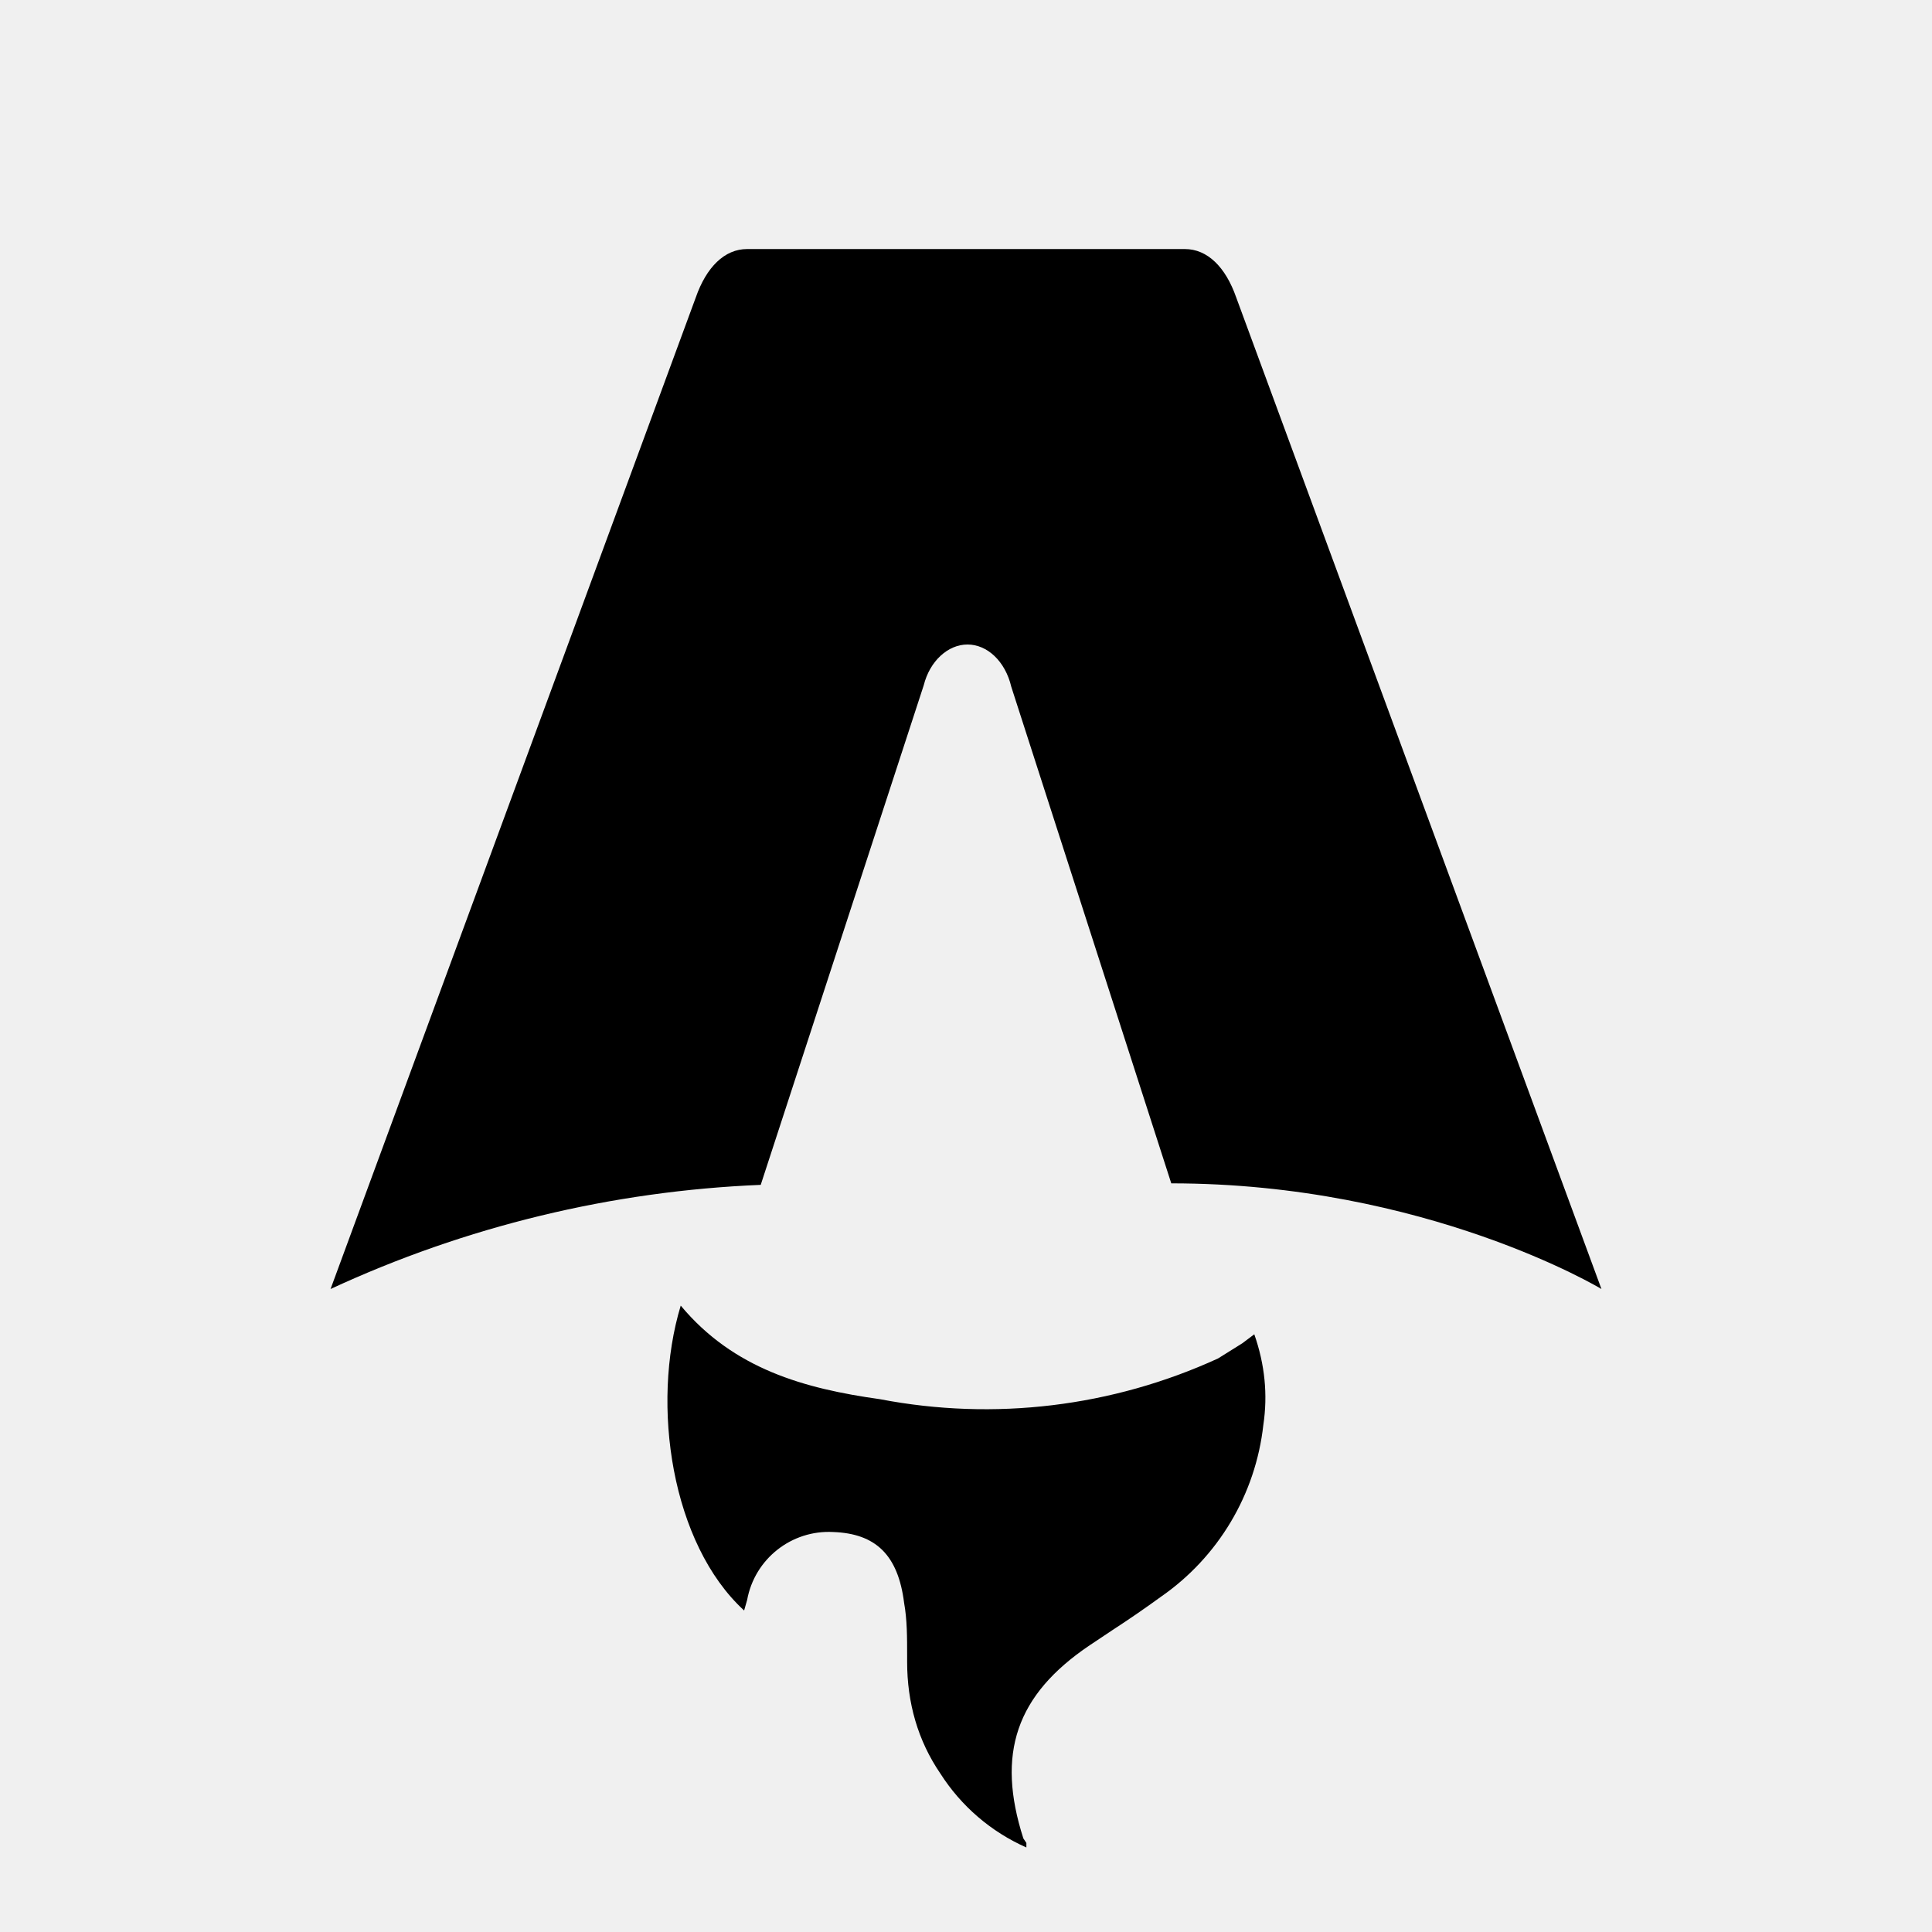
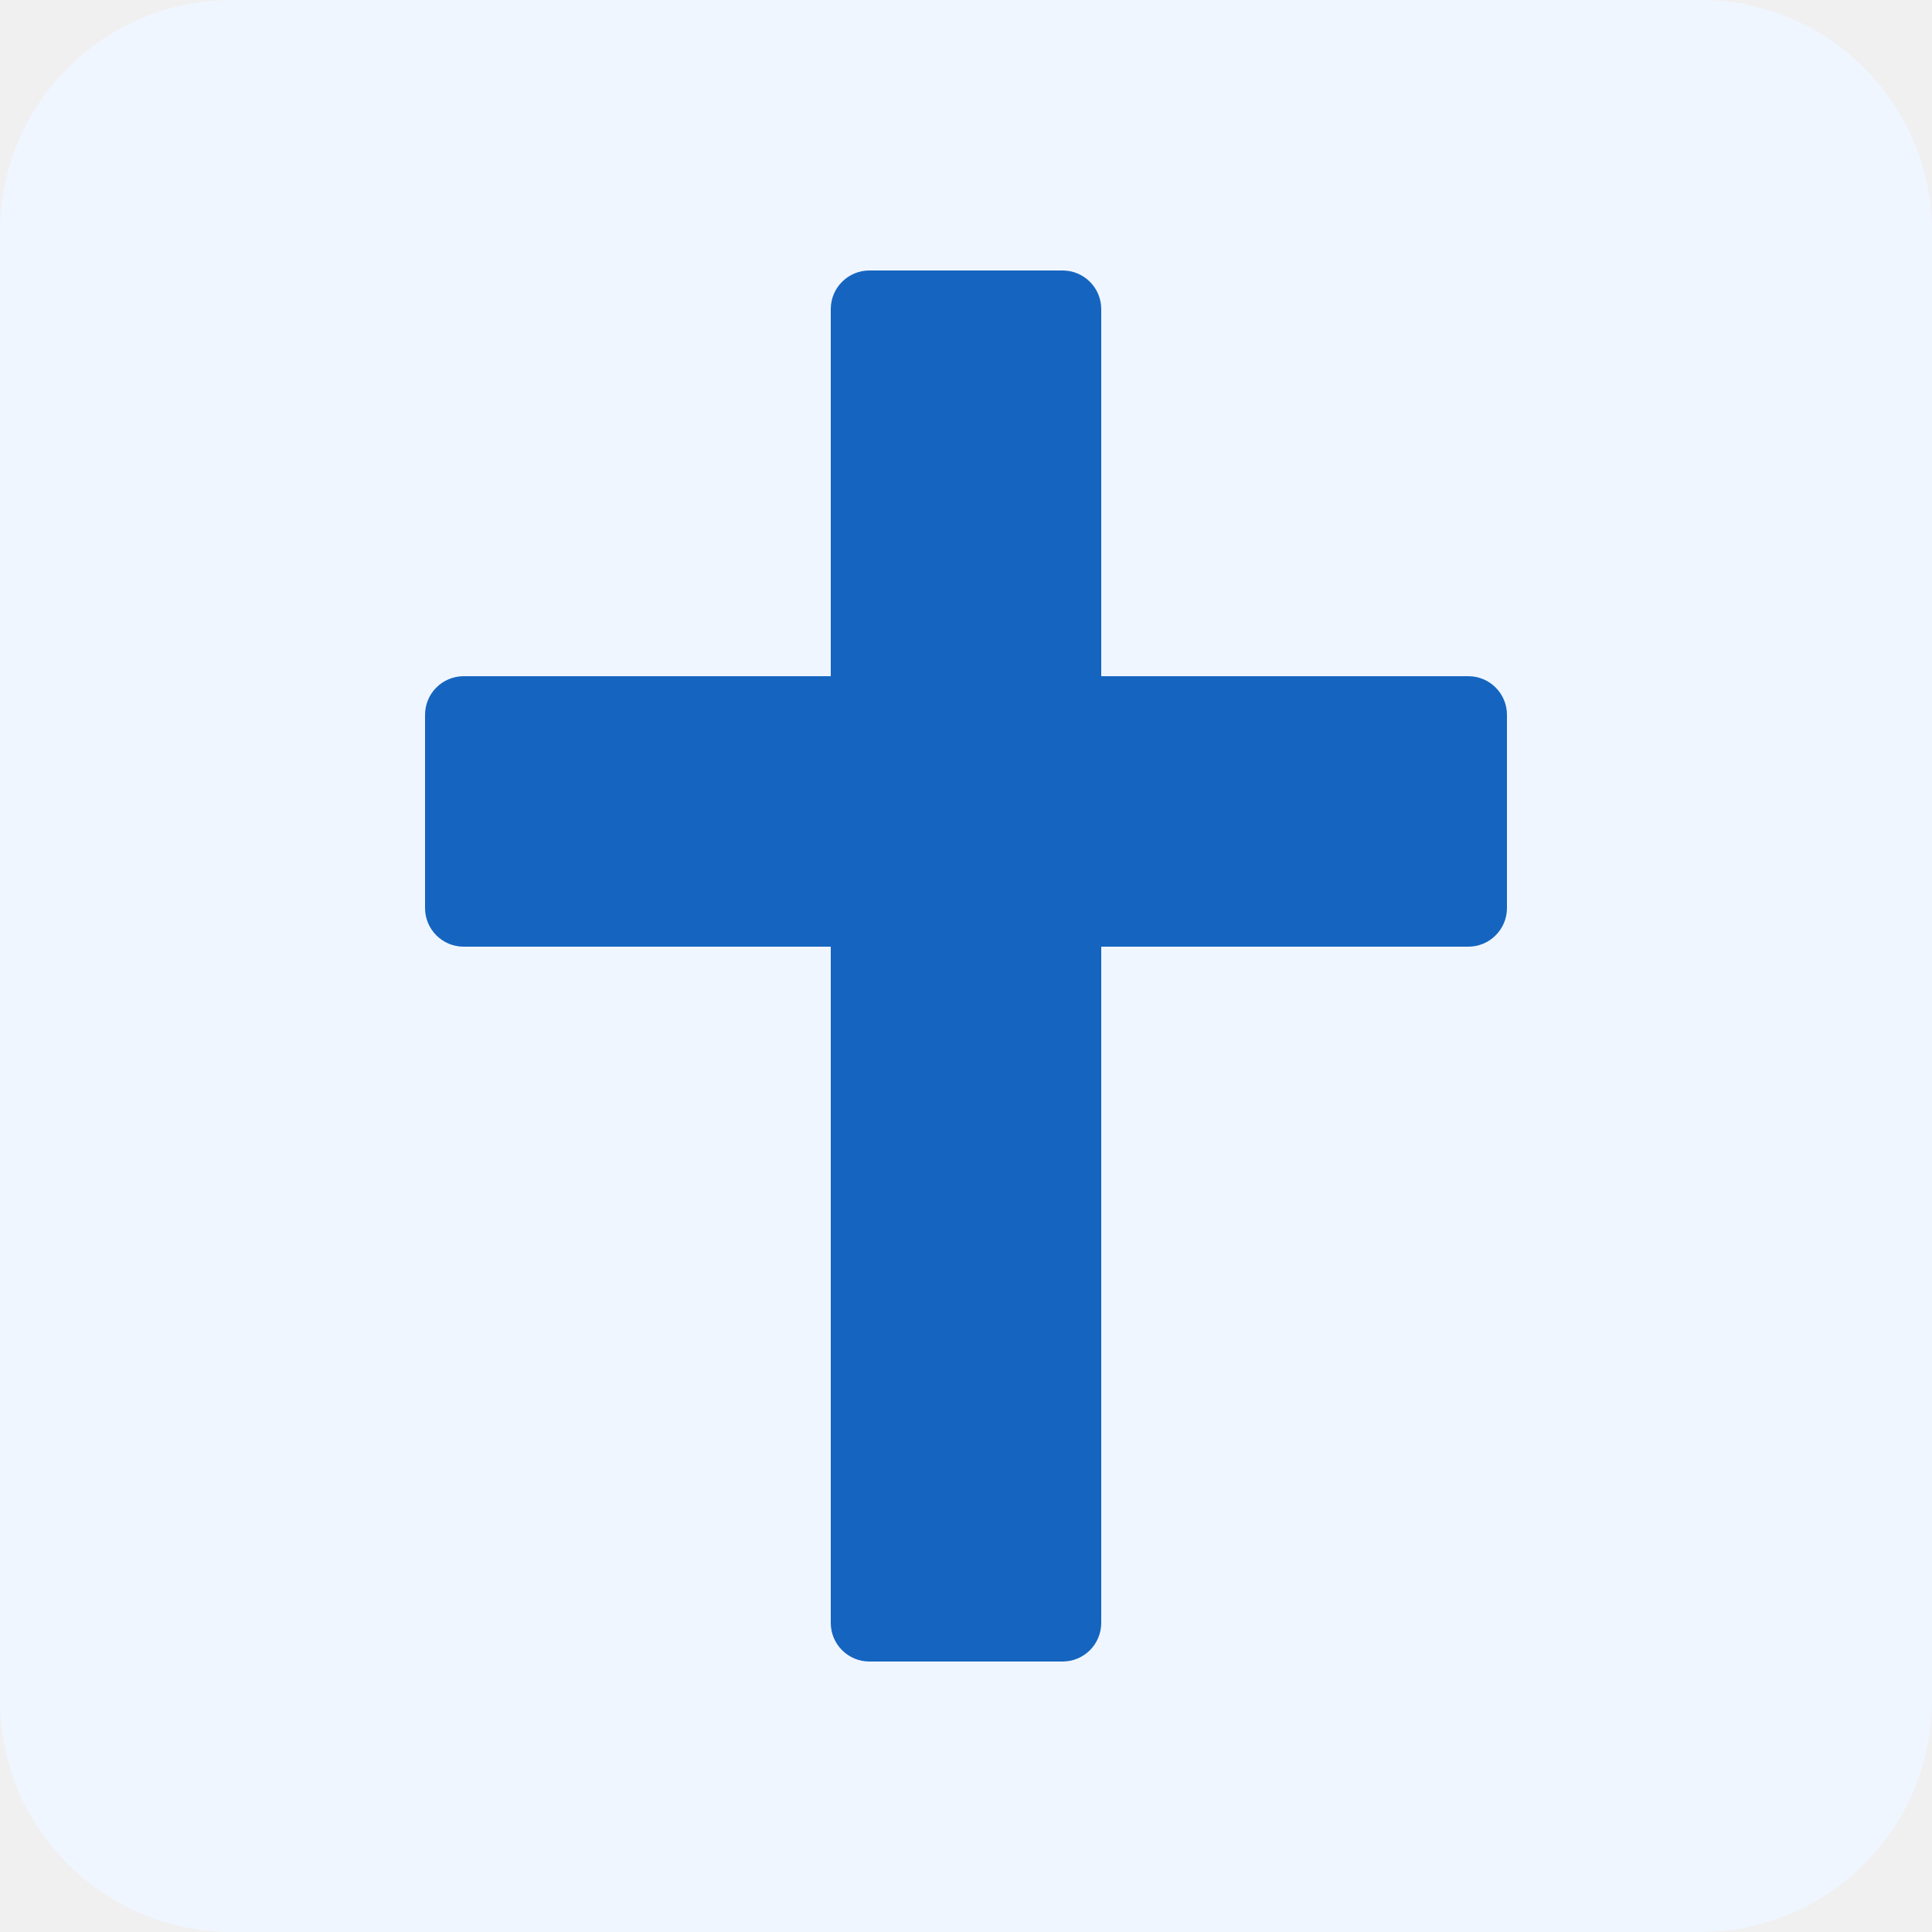
- <svg xmlns="http://www.w3.org/2000/svg" fill="none" viewBox="0 0 128 128">
-   <path d="M50.4 78.5a75.1 75.1 0 0 0-28.5 6.9l24.2-65.7c.7-2 1.9-3.2 3.4-3.2h29c1.5 0 2.7 1.2 3.4 3.2l24.2 65.7s-11.6-7-28.5-7L67 45.5c-.4-1.7-1.6-2.8-2.9-2.8-1.3 0-2.5 1.1-2.9 2.7L50.4 78.5Zm-1.1 28.2Zm-4.2-20.2c-2 6.6-.6 15.8 4.2 20.2a17.5 17.5 0 0 1 .2-.7 5.5 5.5 0 0 1 5.7-4.5c2.8.1 4.3 1.5 4.7 4.7.2 1.1.2 2.3.2 3.5v.4c0 2.7.7 5.2 2.2 7.4a13 13 0 0 0 5.7 4.9v-.3l-.2-.3c-1.8-5.6-.5-9.5 4.4-12.8l1.5-1a73 73 0 0 0 3.2-2.2 16 16 0 0 0 6.8-11.4c.3-2 .1-4-.6-6l-.8.6-1.6 1a37 37 0 0 1-22.4 2.7c-5-.7-9.7-2-13.2-6.2Z" />
-   <style>
-         path { fill: #000; }
-         @media (prefers-color-scheme: dark) {
-             path { fill: #FFF; }
-         }
-     </style>
+ <svg xmlns="http://www.w3.org/2000/svg" viewBox="0 0 100 100">
+   <rect width="100" height="100" fill="#f0f6ff" rx="12" />
+   <rect x="43" y="14" width="14" height="72" fill="#1565C0" rx="2" />
+   <rect x="22" y="35" width="56" height="14" fill="#1565C0" rx="2" />
</svg>
